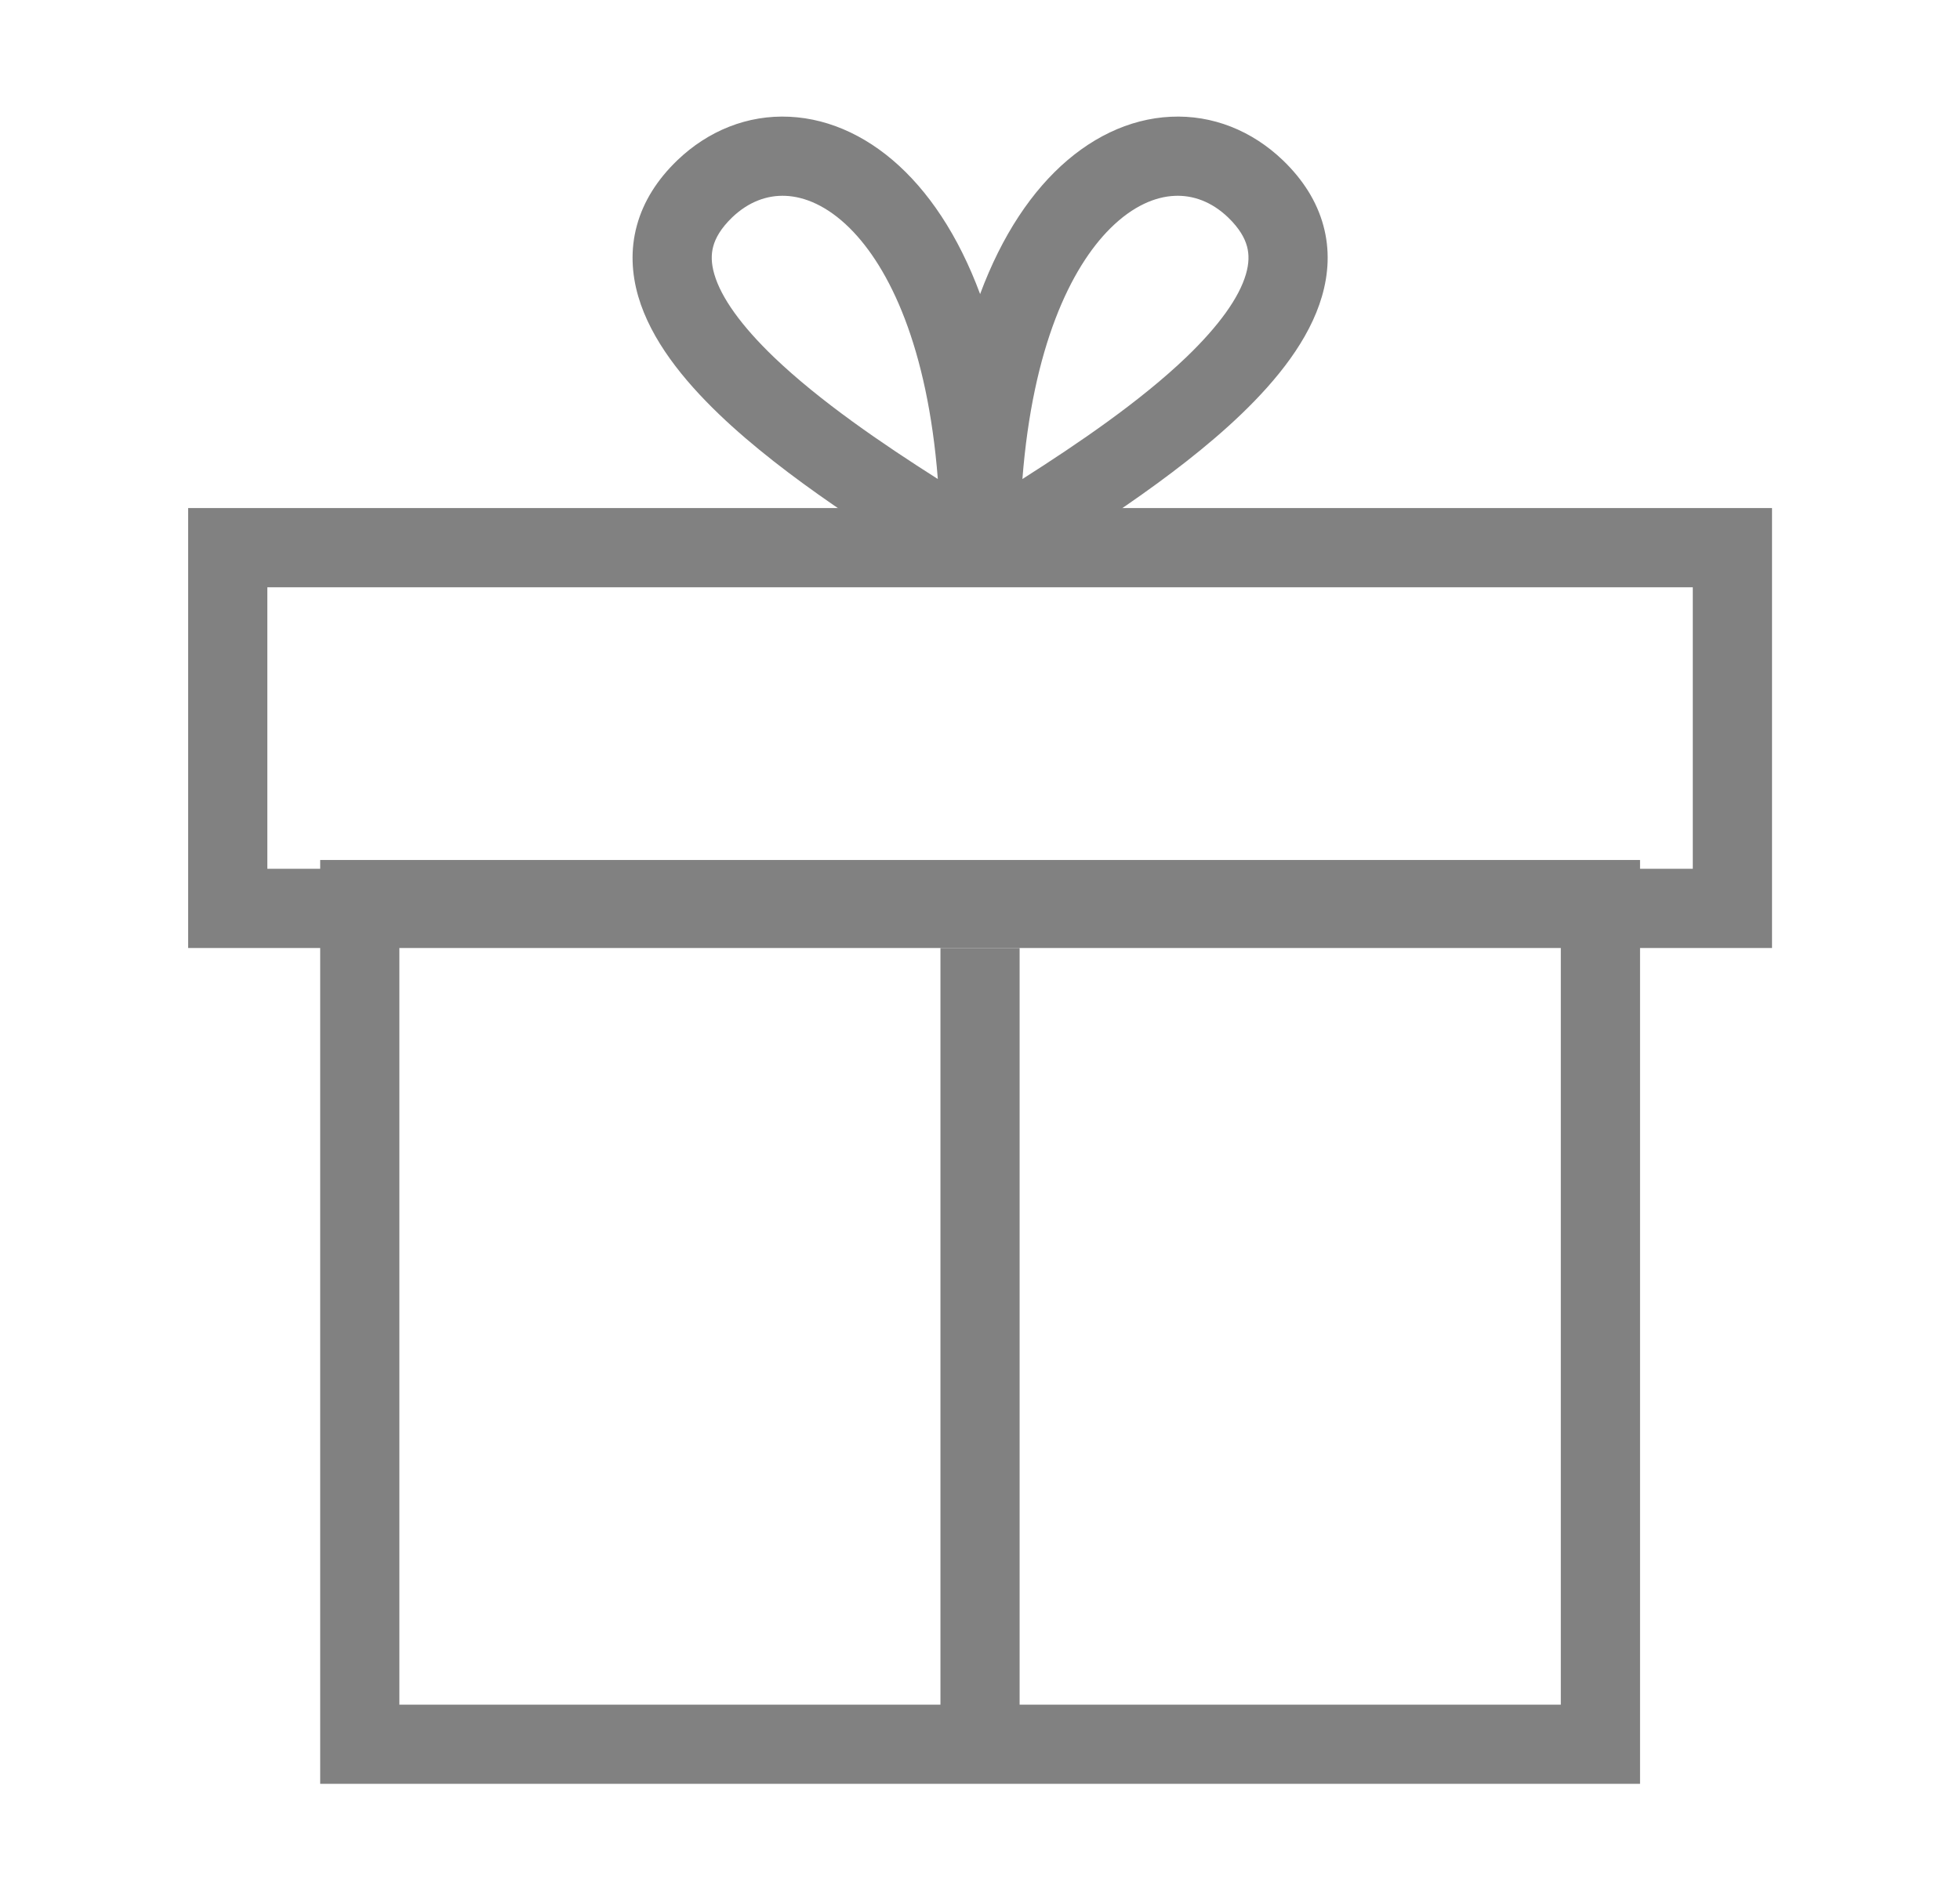
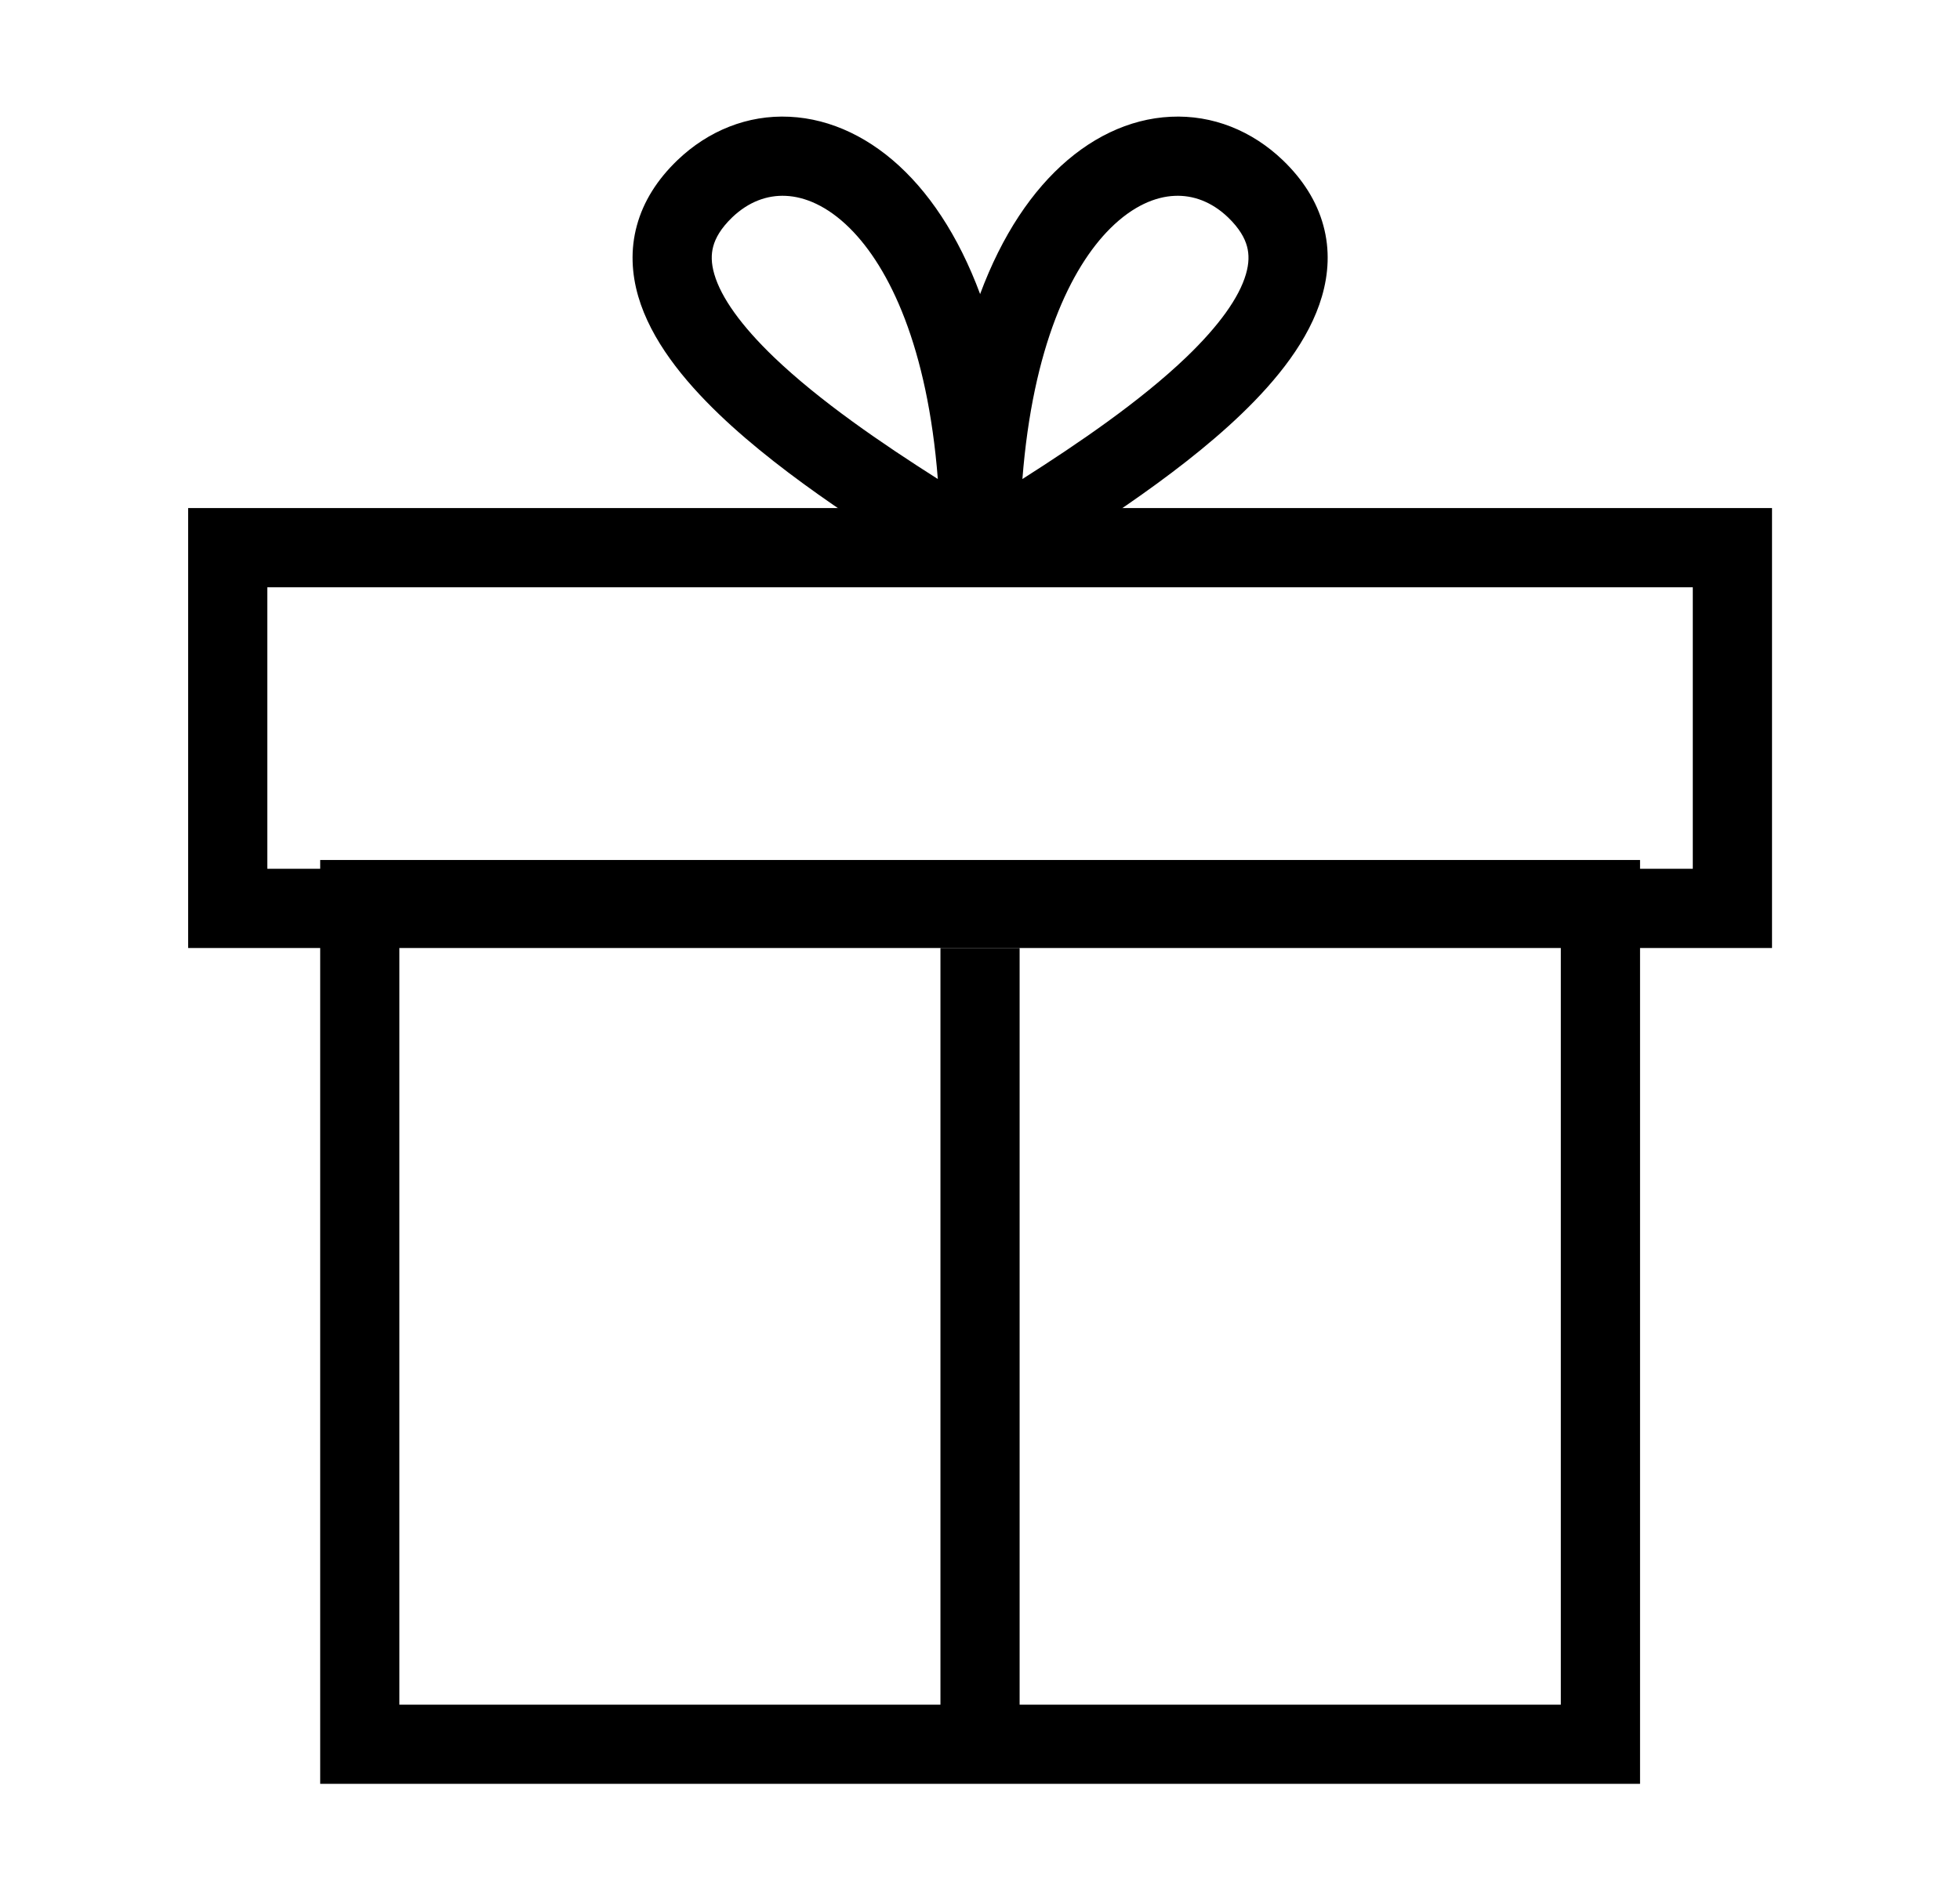
<svg xmlns="http://www.w3.org/2000/svg" width="33" height="32" viewBox="0 0 33 32" fill="none">
-   <path fill-rule="evenodd" clip-rule="evenodd" d="M15.834 29.296L15.834 15.963L17.167 15.963L17.167 29.296L15.834 29.296Z" fill="#818181" />
-   <path fill-rule="evenodd" clip-rule="evenodd" d="M13.23 3.298C12.918 3.283 12.604 3.396 12.328 3.66C12.134 3.847 12.046 4.011 12.009 4.147C11.972 4.282 11.973 4.435 12.027 4.618C12.141 5.01 12.479 5.484 13.028 6.012C13.804 6.756 14.848 7.467 15.79 8.066C15.616 5.842 14.976 4.508 14.31 3.845C13.925 3.462 13.545 3.312 13.23 3.298ZM15.25 2.899C16.39 4.033 17.169 6.153 17.169 9.296L16.151 9.863C16.078 9.817 16.002 9.77 15.923 9.722C14.842 9.053 13.235 8.059 12.105 6.974C11.504 6.397 10.96 5.724 10.746 4.991C10.636 4.611 10.611 4.206 10.723 3.797C10.834 3.389 11.068 3.022 11.405 2.698C11.924 2.201 12.587 1.932 13.293 1.966C13.995 1.999 14.675 2.327 15.25 2.899Z" fill="#818181" />
-   <path fill-rule="evenodd" clip-rule="evenodd" d="M19.774 3.298C20.086 3.283 20.4 3.396 20.676 3.66C20.87 3.847 20.958 4.011 20.995 4.147C21.032 4.282 21.031 4.435 20.977 4.618C20.863 5.01 20.525 5.484 19.976 6.012C19.2 6.756 18.155 7.467 17.214 8.066C17.388 5.842 18.027 4.508 18.694 3.845C19.079 3.462 19.459 3.312 19.774 3.298ZM17.754 2.899C16.614 4.033 15.835 6.153 15.835 9.296L16.853 9.863C16.926 9.817 17.002 9.77 17.081 9.722C18.162 9.053 19.769 8.059 20.899 6.974C21.5 6.397 22.044 5.724 22.257 4.991C22.368 4.611 22.393 4.206 22.281 3.797C22.17 3.389 21.936 3.022 21.599 2.698C21.08 2.201 20.417 1.932 19.711 1.966C19.009 1.999 18.329 2.327 17.754 2.899Z" fill="#818181" />
-   <path fill-rule="evenodd" clip-rule="evenodd" d="M28.501 9.889H4.501V14.629H28.501V9.889ZM3.168 8.555V15.963H29.835V8.555H3.168Z" fill="#818181" />
-   <path fill-rule="evenodd" clip-rule="evenodd" d="M26.279 15.815H6.724V28.704H26.279V15.815ZM5.391 14.481V30.037H27.613V14.481H5.391Z" fill="#818181" />
+   <path fill-rule="evenodd" clip-rule="evenodd" d="M15.834 29.296L15.834 15.963L17.167 15.963L17.167 29.296L15.834 29.296Z" fill="currentColor" />
+   <path fill-rule="evenodd" clip-rule="evenodd" d="M13.23 3.298C12.918 3.283 12.604 3.396 12.328 3.66C12.134 3.847 12.046 4.011 12.009 4.147C11.972 4.282 11.973 4.435 12.027 4.618C12.141 5.01 12.479 5.484 13.028 6.012C13.804 6.756 14.848 7.467 15.79 8.066C15.616 5.842 14.976 4.508 14.31 3.845C13.925 3.462 13.545 3.312 13.23 3.298ZM15.25 2.899C16.39 4.033 17.169 6.153 17.169 9.296L16.151 9.863C16.078 9.817 16.002 9.77 15.923 9.722C14.842 9.053 13.235 8.059 12.105 6.974C11.504 6.397 10.96 5.724 10.746 4.991C10.636 4.611 10.611 4.206 10.723 3.797C10.834 3.389 11.068 3.022 11.405 2.698C11.924 2.201 12.587 1.932 13.293 1.966C13.995 1.999 14.675 2.327 15.25 2.899Z" fill="currentColor" />
+   <path fill-rule="evenodd" clip-rule="evenodd" d="M19.774 3.298C20.086 3.283 20.4 3.396 20.676 3.66C20.87 3.847 20.958 4.011 20.995 4.147C21.032 4.282 21.031 4.435 20.977 4.618C20.863 5.01 20.525 5.484 19.976 6.012C19.2 6.756 18.155 7.467 17.214 8.066C17.388 5.842 18.027 4.508 18.694 3.845C19.079 3.462 19.459 3.312 19.774 3.298ZM17.754 2.899C16.614 4.033 15.835 6.153 15.835 9.296L16.853 9.863C16.926 9.817 17.002 9.77 17.081 9.722C18.162 9.053 19.769 8.059 20.899 6.974C21.5 6.397 22.044 5.724 22.257 4.991C22.368 4.611 22.393 4.206 22.281 3.797C22.17 3.389 21.936 3.022 21.599 2.698C21.08 2.201 20.417 1.932 19.711 1.966C19.009 1.999 18.329 2.327 17.754 2.899Z" fill="currentColor" />
+   <path fill-rule="evenodd" clip-rule="evenodd" d="M28.501 9.889H4.501V14.629H28.501V9.889ZM3.168 8.555V15.963H29.835V8.555H3.168Z" fill="currentColor" />
+   <path fill-rule="evenodd" clip-rule="evenodd" d="M26.279 15.815H6.724V28.704H26.279V15.815ZM5.391 14.481V30.037H27.613V14.481H5.391Z" fill="currentColor" />
</svg>
